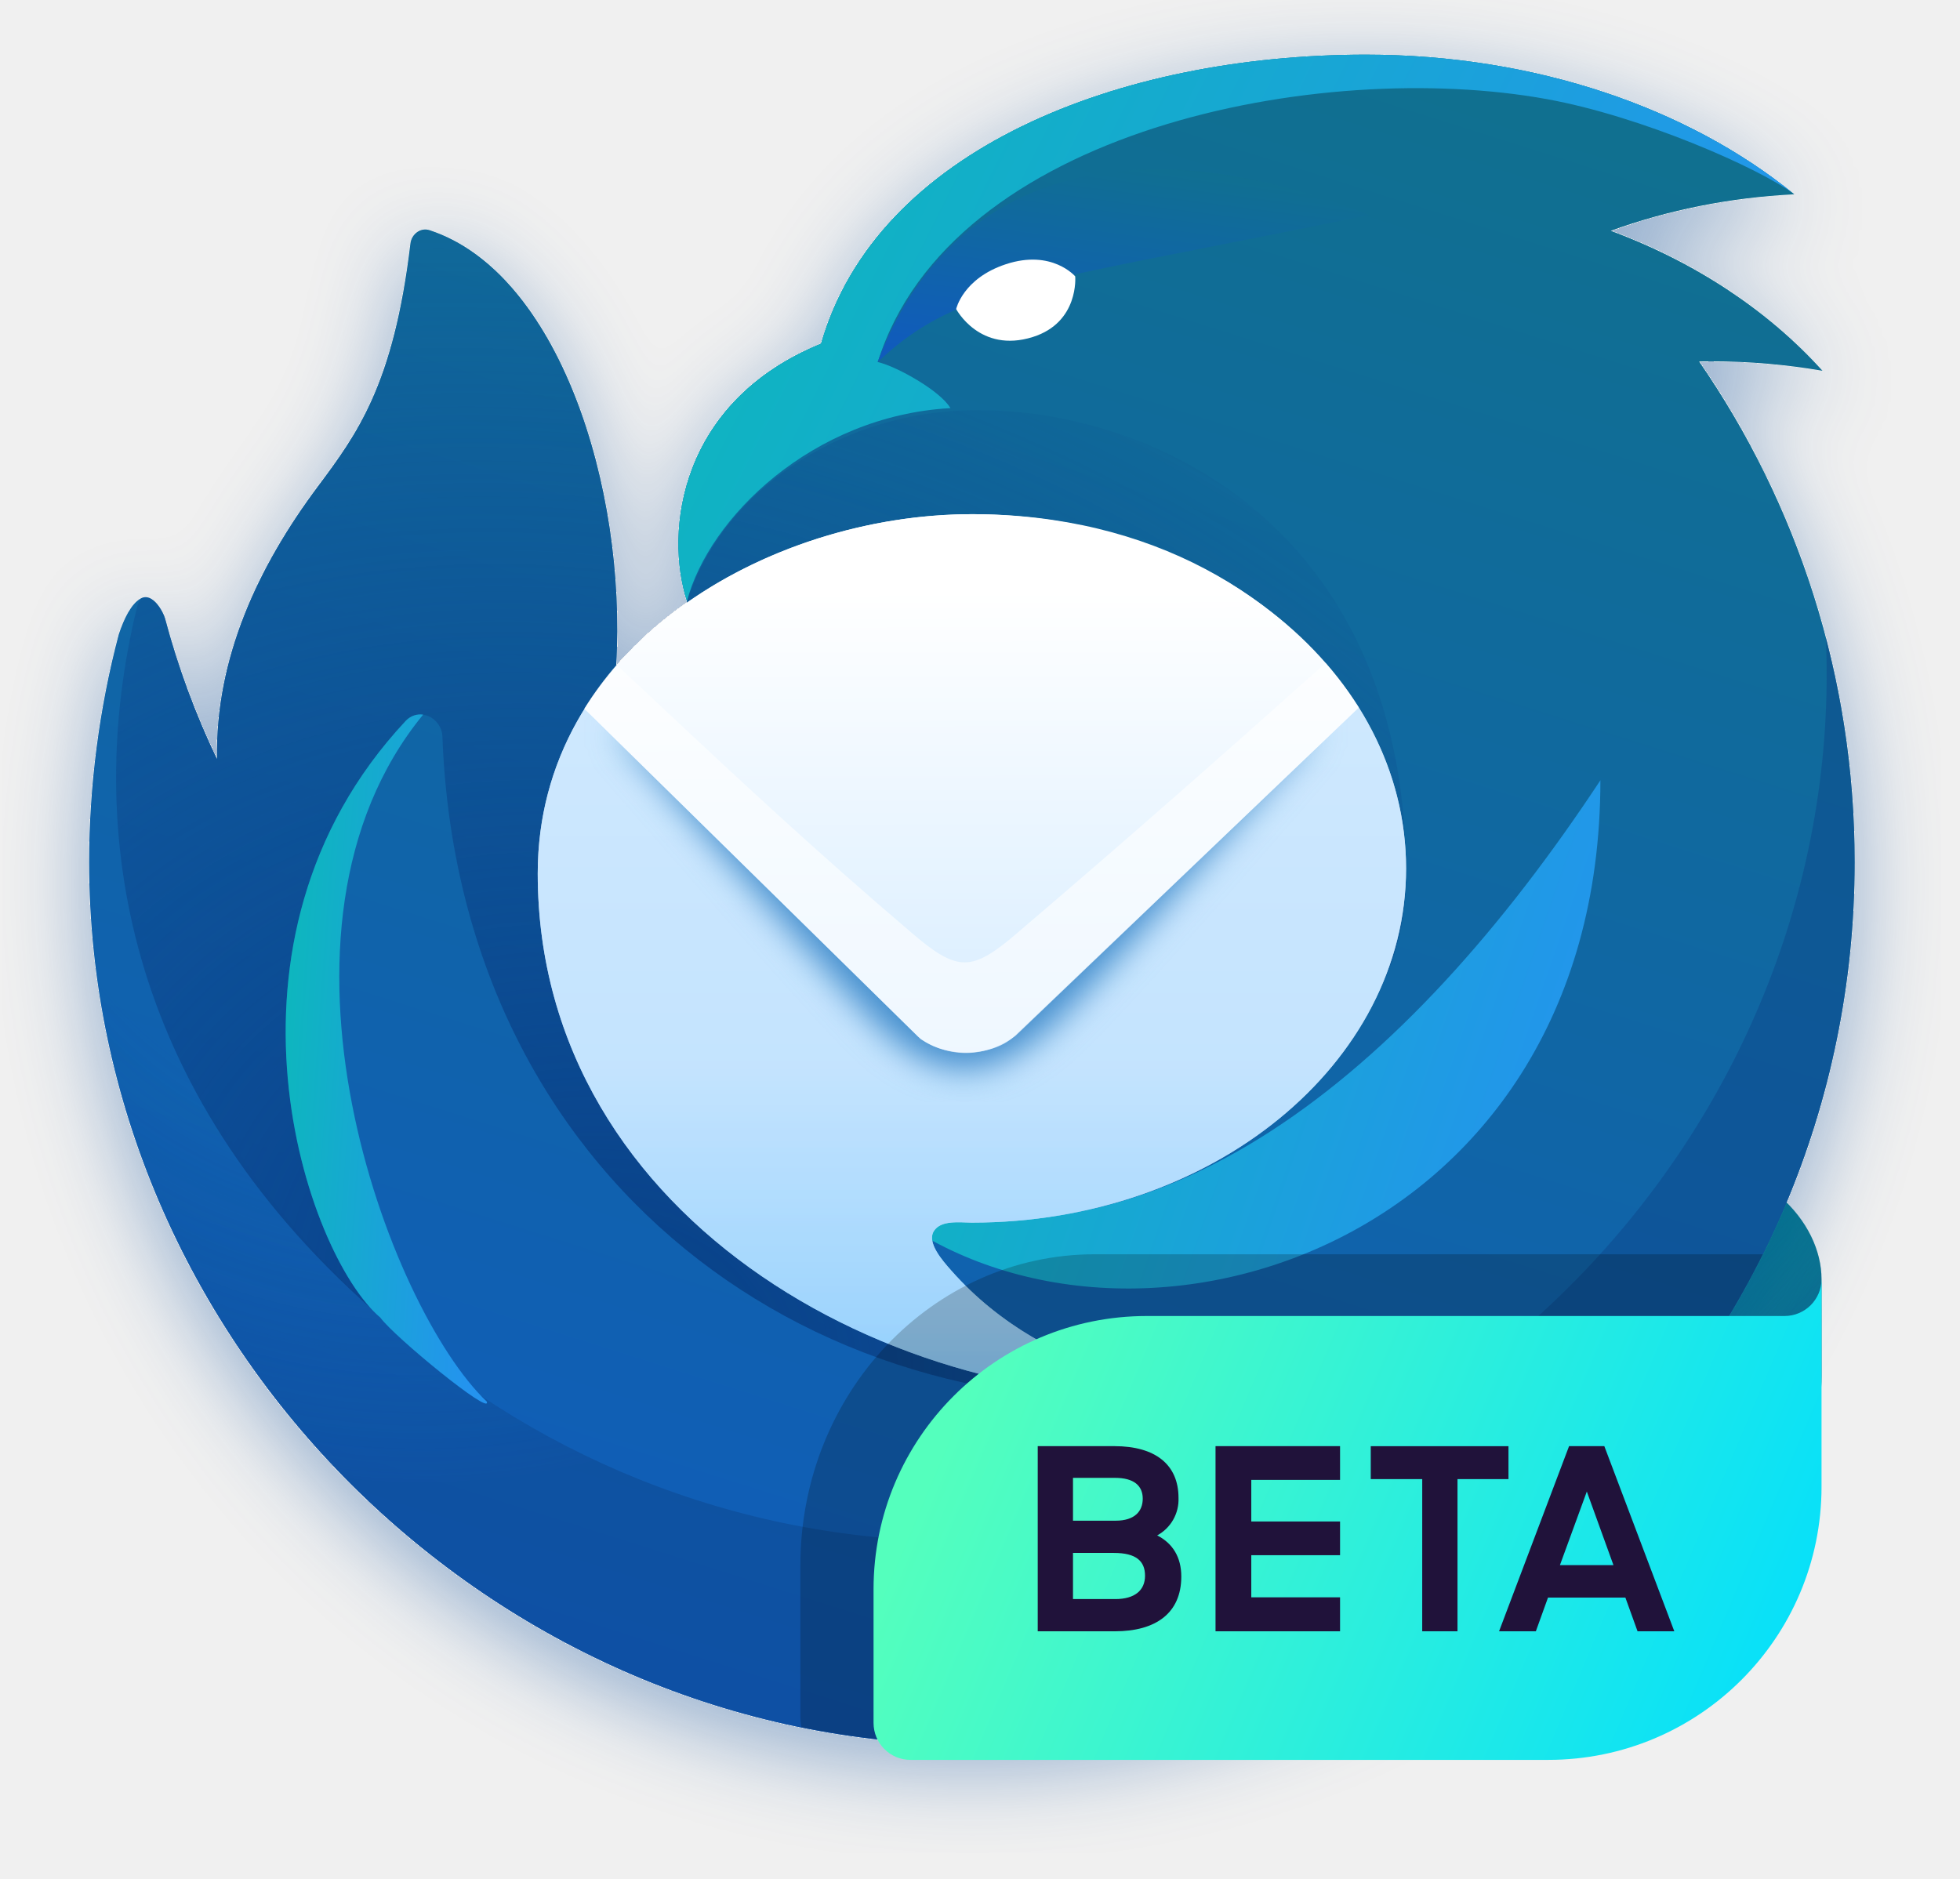
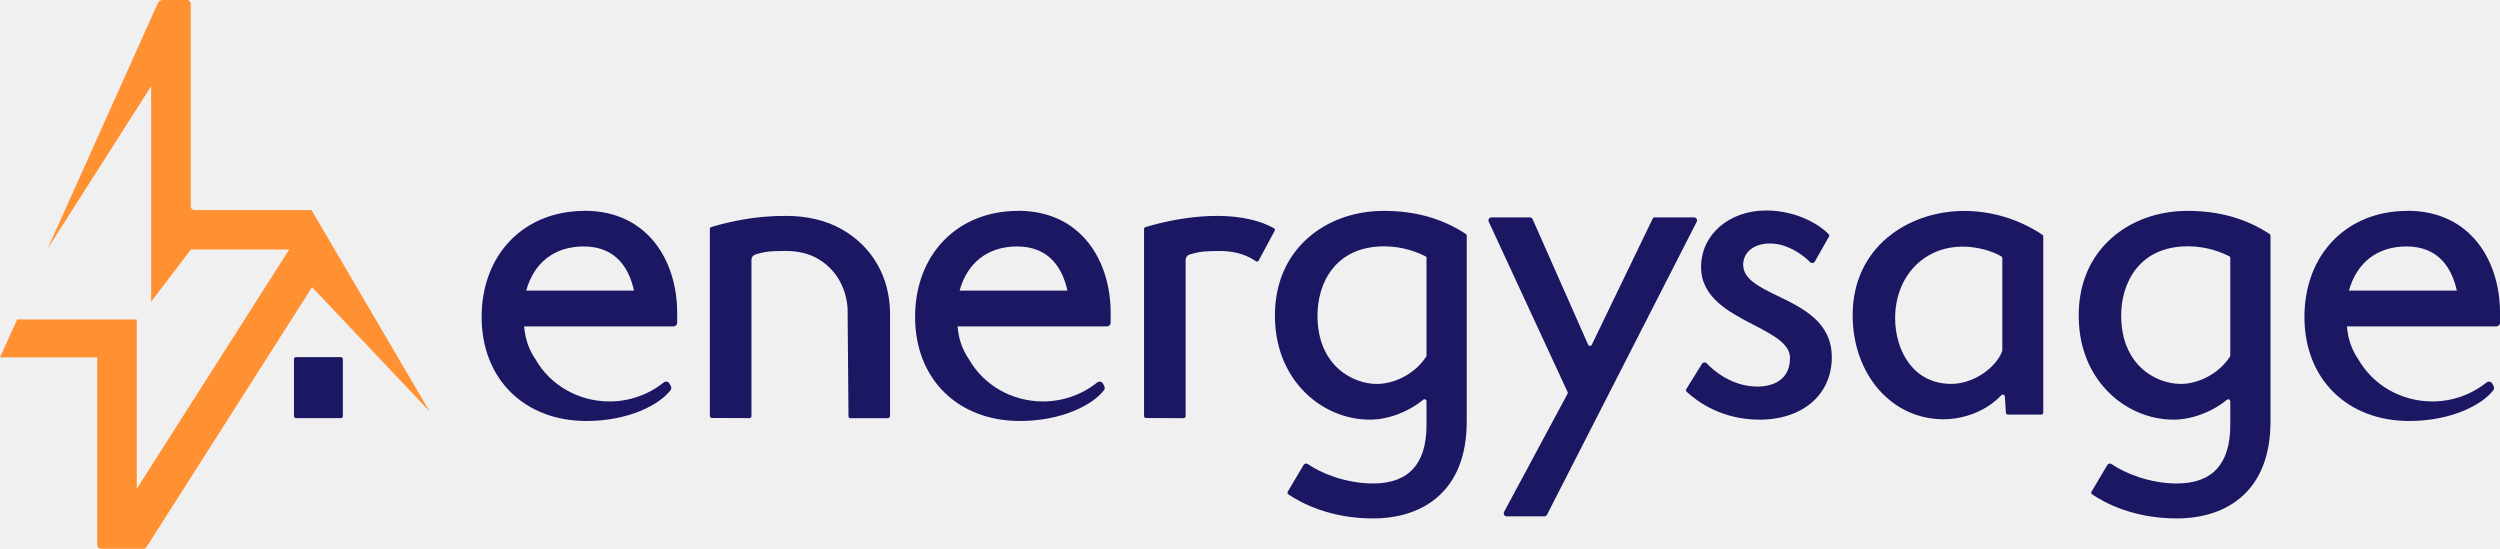
- <svg xmlns="http://www.w3.org/2000/svg" width="121" height="116" viewBox="0 0 121 116" fill="none">
-   <g clip-path="url(#clip0_182_1482)">
-     <path d="M101.887 71.262H59.064C57.803 71.262 56.78 72.284 56.78 73.546V80.397C56.78 90.489 64.96 98.668 75.052 98.668H98.747C106.314 98.668 112.45 92.533 112.45 84.966V78.969C112.45 75.544 109.024 71.262 101.887 71.262Z" fill="#008787" />
-     <path opacity="0.9" d="M101.887 71.262H59.064C57.803 71.262 56.78 72.284 56.78 73.546V80.397C56.78 90.489 64.96 98.668 75.052 98.668H98.747C106.314 98.668 112.45 92.533 112.45 84.966V78.969C112.45 75.544 109.024 71.262 101.887 71.262Z" fill="url(#paint0_linear_182_1482)" />
-     <g filter="url(#filter0_d_182_1482)">
-       <path d="M50.672 21.226H50.683C54.115 9.228 69.07 3.371 84.31 3.371C94.84 3.371 104.294 6.706 110.774 11.998C106.76 12.197 102.941 12.983 99.445 14.25C104.682 16.196 109.18 19.191 112.514 22.895C110.302 22.513 108.008 22.312 105.656 22.312C105.402 22.312 105.149 22.314 104.896 22.319C110.954 31.102 114.501 41.749 114.501 53.225C114.501 83.325 90.1 107.725 60.001 107.725C30.365 107.725 5.501 82.912 5.501 53.225C5.501 48.537 6.125 43.694 7.334 39.156C7.651 38.202 8.093 37.288 8.681 36.954C9.416 36.535 10.085 37.783 10.193 38.189C10.992 41.188 12.068 44.088 13.395 46.866C13.279 40.643 15.937 34.977 19.594 30.073C22.032 26.805 24.292 23.776 25.336 15.036C25.406 14.449 25.962 14.027 26.523 14.211C34.459 16.809 38.702 30.022 38.041 41.072C42.425 41.698 42.405 37.119 42.405 37.119C41.004 32.813 41.938 24.808 50.658 21.226H50.672Z" fill="url(#paint1_linear_182_1482)" />
-       <path opacity="0.9" d="M112.717 39.347C114.042 69.322 89.401 95.165 59.352 95.165C31.223 95.165 8.172 73.423 6.087 45.828C5.72 48.377 5.521 50.981 5.502 53.628C5.715 83.158 30.52 107.725 60.001 107.725C90.1 107.725 114.5 83.325 114.5 53.226C114.5 48.429 113.88 43.778 112.717 39.347Z" fill="url(#paint2_radial_182_1482)" />
-       <path d="M58.673 25.199C58.086 24.159 55.375 22.623 54.19 22.355C58.673 7.99 81.521 3.58 95.504 6.122C101.323 7.179 108.571 10.352 110.775 11.998C104.295 6.706 94.84 3.371 84.311 3.371C69.07 3.371 54.115 9.228 50.683 21.226H50.673H50.658C41.938 24.808 41.005 32.816 42.407 37.122C43.751 31.985 50.153 25.672 58.673 25.199Z" fill="url(#paint3_linear_182_1482)" />
-       <path d="M74.511 15.279C62.268 17.688 58.268 18.475 54.17 22.37C58.772 10.187 70.518 7.719 84.514 13.271C80.662 14.068 77.363 14.717 74.511 15.279Z" fill="url(#paint4_linear_182_1482)" />
-       <path d="M8.459 37.487C5.115 51.18 7.699 67.275 22.894 80.782C18.37 75.836 12.848 57.57 25.035 44.52C25.856 43.641 27.269 44.288 27.313 45.49C28.317 72.609 50.201 89.173 75.43 86.075C67.612 85.636 41.761 76.582 60.991 72.999C71.043 71.127 86.804 68.191 86.804 54.051C86.804 31.125 69.078 24.422 58.33 25.419C50.973 26.102 44.426 30.77 42.41 37.117C43.183 39.621 40.1 41.373 38.042 41.079C38.702 30.029 34.46 16.809 26.524 14.21C25.962 14.027 25.406 14.449 25.336 15.036C24.292 23.776 22.032 26.805 19.594 30.073C15.937 34.977 13.279 40.643 13.395 46.867C12.068 44.088 10.992 41.188 10.193 38.19C10.103 37.853 9.617 36.915 9.027 36.871C8.709 36.847 8.54 37.158 8.459 37.487Z" fill="url(#paint5_radial_182_1482)" />
-       <path d="M54.238 74.387C69.037 86.403 98.8 77.395 98.8 48.177C86.783 66.391 71.48 78.953 54.238 74.387Z" fill="url(#paint6_linear_182_1482)" />
-       <path d="M25.035 44.521C25.347 44.186 25.746 44.071 26.122 44.123C15.213 57.428 24.012 80.797 30.051 86.538C30.388 87.494 24.322 82.523 23.486 81.359C18.893 77.461 12.309 58.147 25.035 44.521Z" fill="url(#paint7_linear_182_1482)" />
-       <path d="M60.001 75.488C74.804 75.488 86.804 65.696 86.804 53.617C86.804 41.539 74.804 31.747 60.001 31.747C47.372 31.747 33.193 39.963 33.197 53.937C33.205 75.531 56.017 87.953 75.462 86.073C74.001 85.903 64.889 85.419 58.731 78.452C58.175 77.824 57.211 76.728 57.648 76.016C58.086 75.304 59.287 75.488 60.001 75.488Z" fill="url(#paint8_linear_182_1482)" />
-       <path opacity="0.7" d="M60.001 75.488C74.804 75.488 86.804 65.696 86.804 53.617C86.804 49.929 85.685 46.454 83.71 43.406L62.436 62.728C60.95 64.077 58.448 64.077 56.962 62.728L36.084 43.766C34.267 46.686 33.196 50.094 33.197 53.937C33.205 75.531 56.017 87.953 75.462 86.073C75.374 86.062 75.258 86.051 75.116 86.037C72.912 85.821 64.517 84.998 58.731 78.452C58.175 77.824 57.211 76.728 57.648 76.016C58.016 75.418 58.922 75.452 59.625 75.478C59.76 75.483 59.886 75.488 60.001 75.488Z" fill="url(#paint9_linear_182_1482)" />
-       <g filter="url(#filter1_f_182_1482)">
-         <path fill-rule="evenodd" clip-rule="evenodd" d="M53.779 62.856C49.832 58.748 38.009 45.101 38.009 45.101L38.924 45.14L57.431 58.964C58.818 59.971 60.794 59.961 62.169 58.939L80.317 45.158L81.28 45.083C81.28 45.083 69.844 58.407 65.464 62.797C61.084 67.186 57.727 66.965 53.779 62.856Z" fill="#458FCD" />
-       </g>
-       <path d="M62.632 63.978L83.863 43.708C79.368 36.773 71.077 31.747 60.014 31.747C50.859 31.747 40.878 36.066 36.088 43.765L56.653 63.978C58.139 65.328 61.147 65.328 62.632 63.978Z" fill="url(#paint10_linear_182_1482)" />
-       <path opacity="0.6" d="M83.885 43.681L62.702 63.949C60.822 65.284 58.821 65.383 56.845 64.17L36.071 43.754C36.656 42.81 37.323 41.906 38.063 41.048C38.812 41.748 39.536 42.427 40.244 43.089C45.701 48.201 50.113 52.333 56.33 57.639C59.136 60.034 60.009 59.987 62.76 57.639C69.874 51.567 75.076 46.972 81.839 40.934C82.6 41.804 83.284 42.722 83.885 43.681Z" fill="white" />
-       <path d="M63.76 20.807C66.629 19.904 66.378 17.064 66.378 17.064C66.378 17.064 64.942 15.376 62.101 16.312C59.441 17.188 59.028 19.082 59.028 19.082C59.028 19.082 60.482 21.84 63.76 20.807Z" fill="white" />
-     </g>
-     <mask id="mask0_182_1482" style="mask-type:alpha" maskUnits="userSpaceOnUse" x="5" y="3" width="110" height="105">
-       <path d="M50.672 21.2L50.683 21.2C54.115 9.202 69.07 3.345 84.31 3.345C94.84 3.345 104.294 6.68 110.774 11.972C106.76 12.171 102.941 12.956 99.445 14.224C104.682 16.169 109.18 19.164 112.514 22.869C110.302 22.487 108.008 22.286 105.656 22.286C105.402 22.286 105.149 22.288 104.896 22.293C110.954 31.075 114.501 41.723 114.501 53.199C114.501 83.298 90.1 107.699 60.001 107.699C30.365 107.699 5.501 82.885 5.501 53.199C5.501 48.51 6.125 43.668 7.334 39.129C7.651 38.176 8.093 37.262 8.681 36.927C9.416 36.509 10.085 37.757 10.193 38.163C10.992 41.162 12.068 44.062 13.395 46.84C13.279 40.617 15.937 34.95 19.594 30.047C22.032 26.779 24.292 23.75 25.336 15.009C25.406 14.423 25.962 14 26.523 14.184C34.459 16.782 38.702 29.996 38.041 41.045C42.425 41.672 42.405 37.093 42.405 37.093C41.004 32.786 41.938 24.781 50.658 21.2L50.672 21.2Z" fill="url(#paint11_linear_182_1482)" />
-     </mask>
-     <g mask="url(#mask0_182_1482)">
-       <path opacity="0.2" d="M110.015 77.442H67.592C57.552 77.442 49.412 86.039 49.412 96.643V106.034C49.412 107.47 50.514 108.633 51.873 108.633H94.296C104.336 108.633 112.476 100.037 112.476 89.432V74.843C112.476 76.279 111.374 77.442 110.015 77.442Z" fill="black" />
-     </g>
-     <path d="M110.168 81.254H70.799C61.482 81.254 53.928 88.808 53.928 98.125V106.376C53.928 107.639 54.95 108.66 56.212 108.66H95.58C104.898 108.66 112.452 101.107 112.452 91.789V78.97C112.452 80.232 111.429 81.254 110.168 81.254Z" fill="url(#paint12_linear_182_1482)" />
-     <path d="M64.064 89.289H68.793C71.33 89.289 72.755 90.432 72.755 92.484C72.774 92.954 72.66 93.421 72.428 93.83C72.195 94.239 71.853 94.576 71.439 94.8C72.395 95.287 72.927 96.147 72.927 97.338C72.927 99.593 71.36 100.721 68.824 100.721H64.064V89.289ZM66.241 91.247V93.892H68.871C70.046 93.892 70.547 93.314 70.547 92.531C70.547 91.732 69.998 91.247 68.84 91.247H66.241ZM66.241 95.882V98.731H68.856C70.062 98.731 70.688 98.183 70.688 97.291C70.688 96.4 70.157 95.882 68.763 95.882H66.241ZM75.04 89.289H82.728V91.372H77.248V93.94H82.728V96.023H77.248V98.622H82.728V100.721H75.04V89.289ZM87.801 91.325H84.623V89.29H93.125V91.325H89.978V100.721H87.8L87.801 91.325ZM96.866 89.289H99.042L103.363 100.721H101.094L100.342 98.638H95.566L94.815 100.721H92.544L96.866 89.289ZM96.302 96.634H99.606L97.962 92.092L96.302 96.634Z" fill="#20123A" />
-   </g>
-   <defs>
-     <filter id="filter0_d_182_1482" x="0.168" y="-0.629" width="119.667" height="115.021" filterUnits="userSpaceOnUse" color-interpolation-filters="sRGB">
-       <feFlood flood-opacity="0" result="BackgroundImageFix" />
-       <feColorMatrix in="SourceAlpha" type="matrix" values="0 0 0 0 0 0 0 0 0 0 0 0 0 0 0 0 0 0 127 0" result="hardAlpha" />
-       <feOffset dy="1.333" />
-       <feGaussianBlur stdDeviation="2.667" />
-       <feComposite in2="hardAlpha" operator="out" />
-       <feColorMatrix type="matrix" values="0 0 0 0 0.001 0 0 0 0 0.276 0 0 0 0 0.6 0 0 0 0.39 0" />
-       <feBlend mode="normal" in2="BackgroundImageFix" result="effect1_dropShadow_182_1482" />
-       <feBlend mode="normal" in="SourceGraphic" in2="effect1_dropShadow_182_1482" result="shape" />
-     </filter>
-     <filter id="filter1_f_182_1482" x="36.009" y="43.083" width="47.272" height="24.931" filterUnits="userSpaceOnUse" color-interpolation-filters="sRGB">
-       <feFlood flood-opacity="0" result="BackgroundImageFix" />
-       <feBlend mode="normal" in="SourceGraphic" in2="BackgroundImageFix" result="shape" />
-       <feGaussianBlur stdDeviation="1" result="effect1_foregroundBlur_182_1482" />
-     </filter>
-     <linearGradient id="paint0_linear_182_1482" x1="100.754" y1="97.552" x2="85.932" y2="83.519" gradientUnits="userSpaceOnUse">
-       <stop stop-color="#054096" stop-opacity="0.5" />
-       <stop offset="0.054" stop-color="#0F3D9C" stop-opacity="0.441" />
-       <stop offset="0.261" stop-color="#2F35B1" stop-opacity="0.249" />
-       <stop offset="0.466" stop-color="#462FBF" stop-opacity="0.111" />
-       <stop offset="0.669" stop-color="#542BC8" stop-opacity="0.028" />
-       <stop offset="0.864" stop-color="#592ACB" stop-opacity="0" />
-     </linearGradient>
-     <linearGradient id="paint1_linear_182_1482" x1="50.181" y1="-48.027" x2="3.793" y2="98.498" gradientUnits="userSpaceOnUse">
-       <stop stop-color="#107781" />
-       <stop offset="1" stop-color="#105BBC" />
-     </linearGradient>
-     <radialGradient id="paint2_radial_182_1482" cx="0" cy="0" r="1" gradientUnits="userSpaceOnUse" gradientTransform="translate(24.2754 45.9932) rotate(66.5179) scale(46.0847 44.1479)">
-       <stop offset="0.526" stop-color="#0B4186" stop-opacity="0" />
-       <stop offset="1" stop-color="#0B4186" stop-opacity="0.45" />
-     </radialGradient>
-     <linearGradient id="paint3_linear_182_1482" x1="47.388" y1="3.371" x2="106.677" y2="32.9" gradientUnits="userSpaceOnUse">
-       <stop stop-color="#0DB7BD" />
-       <stop offset="1" stop-color="#2493EF" />
-     </linearGradient>
-     <linearGradient id="paint4_linear_182_1482" x1="66.608" y1="4.587" x2="64.258" y2="22.688" gradientUnits="userSpaceOnUse">
-       <stop stop-color="#107781" />
-       <stop offset="1" stop-color="#105BBC" />
-     </linearGradient>
-     <radialGradient id="paint5_radial_182_1482" cx="0" cy="0" r="1" gradientUnits="userSpaceOnUse" gradientTransform="translate(39.447 82.9202) rotate(-64.2627) scale(71.897 88.8136)">
-       <stop offset="0.016" stop-color="#094188" />
-       <stop offset="0.967" stop-color="#0B4186" stop-opacity="0" />
-     </radialGradient>
-     <linearGradient id="paint6_linear_182_1482" x1="57.803" y1="48.177" x2="100.532" y2="62.98" gradientUnits="userSpaceOnUse">
-       <stop stop-color="#0DB7BD" />
-       <stop offset="1" stop-color="#2493EF" />
-     </linearGradient>
-     <linearGradient id="paint7_linear_182_1482" x1="18.63" y1="44.111" x2="31.911" y2="45.058" gradientUnits="userSpaceOnUse">
-       <stop stop-color="#0DB7BD" />
-       <stop offset="1" stop-color="#2493EF" />
-     </linearGradient>
-     <linearGradient id="paint8_linear_182_1482" x1="60.002" y1="39.756" x2="60.002" y2="85.848" gradientUnits="userSpaceOnUse">
-       <stop stop-color="white" />
-       <stop offset="0.905" stop-color="#BEE1FE" />
-       <stop offset="1" stop-color="#96CEFD" />
-     </linearGradient>
-     <linearGradient id="paint9_linear_182_1482" x1="60.864" y1="65.838" x2="60.864" y2="85.147" gradientUnits="userSpaceOnUse">
-       <stop stop-color="#BCE0FD" />
-       <stop offset="1" stop-color="#88CCFC" />
-     </linearGradient>
-     <linearGradient id="paint10_linear_182_1482" x1="59.912" y1="36.448" x2="59.975" y2="87.032" gradientUnits="userSpaceOnUse">
-       <stop stop-color="white" />
-       <stop offset="0.905" stop-color="#BEE1FE" />
-       <stop offset="1" stop-color="#96CEFD" />
-     </linearGradient>
-     <linearGradient id="paint11_linear_182_1482" x1="24.417" y1="21.308" x2="101.246" y2="92.972" gradientUnits="userSpaceOnUse">
-       <stop stop-color="#1B91F3" />
-       <stop offset="1" stop-color="#0B68CB" />
-     </linearGradient>
-     <linearGradient id="paint12_linear_182_1482" x1="60.356" y1="83.768" x2="113.865" y2="106.409" gradientUnits="userSpaceOnUse">
-       <stop offset="0.001" stop-color="#54FFBD" />
-       <stop offset="1" stop-color="#00DDFF" />
-     </linearGradient>
-     <clipPath id="clip0_182_1482">
-       <rect width="121" height="116" fill="white" />
-     </clipPath>
-   </defs>
+ <svg xmlns="http://www.w3.org/2000/svg" viewBox="0 0 205 45" width="205" height="45" fill="none" class="es-logo-2024" style="height: 45px; width: 205px;">
+   <path d="M47.929 17.293c-4.967 0-8.435 3.573-8.435 8.694 0 5.12 3.533 8.533 8.593 8.533 3.42 0 5.972-1.308 6.895-2.524a.308.308 0 0 0 .029-.327l-.114-.214a.311.311 0 0 0-.466-.097 7.103 7.103 0 0 1-4.452 1.56c-2.536 0-4.866-1.33-6.077-3.47a5.229 5.229 0 0 1-.843-2.076c-.02-.129-.06-.355-.081-.605H55.22c.17 0 .308-.138.308-.307v-.832c0-4.152-2.35-8.344-7.596-8.344v.009h-.004Zm-4.78 6.534c.635-2.306 2.337-3.619 4.715-3.619 2.71 0 3.744 1.89 4.124 3.619h-8.844.004ZM83.472 17.293c-4.967 0-8.435 3.573-8.435 8.694 0 5.12 3.533 8.533 8.593 8.533 3.42 0 5.972-1.308 6.896-2.524a.309.309 0 0 0 .028-.327l-.113-.214a.311.311 0 0 0-.466-.097 7.103 7.103 0 0 1-4.453 1.56c-2.536 0-4.866-1.33-6.077-3.47a5.23 5.23 0 0 1-.843-2.076c-.02-.129-.06-.355-.08-.605h12.243c.17 0 .308-.138.308-.307v-.832c0-4.152-2.35-8.344-7.597-8.344v.009h-.004Zm-4.784 6.534c.636-2.306 2.337-3.619 4.715-3.619 2.71 0 3.744 1.89 4.125 3.619h-8.845.004ZM197.399 17.293c-4.967 0-8.435 3.573-8.435 8.694 0 5.12 3.533 8.533 8.593 8.533 3.42 0 5.972-1.308 6.896-2.524a.308.308 0 0 0 .028-.327l-.113-.214a.311.311 0 0 0-.466-.097 7.103 7.103 0 0 1-4.452 1.56c-2.537 0-4.866-1.33-6.078-3.47-.004-.008-.008-.016-.016-.024a5.219 5.219 0 0 1-.826-2.052c-.021-.129-.061-.355-.081-.605h12.243c.17 0 .308-.138.308-.307v-.832c0-4.152-2.35-8.344-7.596-8.344v.009h-.005Zm-.064 2.915c2.71 0 3.743 1.89 4.124 3.619h-8.844c.636-2.306 2.337-3.619 4.716-3.619h.004ZM27.96 29.287h-3.7a.154.154 0 0 0-.154.153v4.693c0 .084.07.153.154.153h3.7a.154.154 0 0 0 .153-.153V29.44a.154.154 0 0 0-.154-.154Z" fill="#1b1763" />
+   <path d="M25.553 17.228h-9.61a.306.306 0 0 1-.304-.303V.303A.306.306 0 0 0 15.335 0H13.35a.454.454 0 0 0-.414.267L3.918 20.37l8.475-13.303v17.668l3.258-4.272h8.062L11.214 40.08V26.197H1.406L0 29.3h7.973V44.7c0 .166.134.299.3.299h3.484a.294.294 0 0 0 .256-.141l13.576-21.311 9.63 10.18-9.67-16.496.004-.004Z" fill="#FF9133" />
+   <path d="M120.195 19.182c-1.945-1.272-4.145-1.89-6.73-1.89-2.37 0-4.57.78-6.186 2.197-1.791 1.567-2.735 3.772-2.735 6.381 0 3.166 1.325 5.165 2.435 6.28 1.43 1.438 3.375 2.261 5.332 2.261 1.523 0 3.184-.634 4.391-1.635a.166.166 0 0 1 .272.129v1.963c0 3.17-1.471 4.777-4.376 4.777-2.256 0-4.29-.856-5.352-1.587-.056-.04-.129-.053-.194-.04a.25.25 0 0 0-.162.117l-1.293 2.18a.166.166 0 0 0 .049.223c1.053.714 3.415 1.974 6.952 1.974 1.455 0 3.537-.29 5.198-1.684 1.641-1.377 2.476-3.489 2.476-6.283V19.324a.171.171 0 0 0-.077-.142Zm-3.221 1.975v7.988a.19.19 0 0 1-.024.093c-.843 1.325-2.496 2.245-4.06 2.245-1.953 0-4.858-1.494-4.858-5.609 0-2.617 1.43-5.674 5.47-5.674 1.6 0 2.787.517 3.387.816a.162.162 0 0 1 .089.15v-.009h-.004ZM139.123 17.943a.249.249 0 0 0-.215-.117h-3.233a.166.166 0 0 0-.149.092l-4.996 10.347a.168.168 0 0 1-.304-.004l-4.55-10.286a.252.252 0 0 0-.226-.15h-3.148a.246.246 0 0 0-.227.351l6.466 13.966c.02.048.02.1-.004.15l-5.202 9.68a.251.251 0 0 0 .004.245.243.243 0 0 0 .214.122h3.084a.25.25 0 0 0 .222-.138l12.272-24.016a.244.244 0 0 0-.008-.242ZM145.796 24.279c-1.531-.743-2.856-1.39-2.856-2.577 0-.864.688-1.736 2.224-1.736 1.535 0 2.889 1.127 3.253 1.518a.251.251 0 0 0 .405-.044l1.155-2.04a.158.158 0 0 0-.024-.193c-.855-.885-2.743-1.947-5.142-1.947-3.034 0-5.323 1.995-5.323 4.636 0 2.504 2.289 3.691 4.307 4.741 1.6.832 2.985 1.551 2.985 2.718 0 2.177-2.021 2.346-2.641 2.346-2.236 0-3.768-1.457-4.185-1.906a.244.244 0 0 0-.207-.076.25.25 0 0 0-.186.117l-1.289 2.076a.17.17 0 0 0 .029.21c.899.831 2.909 2.29 5.972 2.29 3.549 0 5.935-2.056 5.935-5.117 0-2.876-2.342-4.01-4.404-5.016h-.008ZM167.475 19.251a11.564 11.564 0 0 0-6.409-1.954c-4.546 0-9.148 2.935-9.148 8.54 0 4.871 3.2 8.542 7.446 8.542 1.832 0 3.651-.787 4.741-1.97a.167.167 0 0 1 .291.1l.089 1.333a.162.162 0 0 0 .166.153h2.731a.164.164 0 0 0 .166-.165V19.392a.162.162 0 0 0-.073-.137v-.004Zm-3.285 1.914v7.576s0 .04-.013.06c-.474 1.281-2.272 2.678-4.173 2.678-3.16 0-4.602-2.79-4.602-5.387 0-3.4 2.326-5.868 5.534-5.868 1.268 0 2.464.384 3.173.8a.16.16 0 0 1 .081.141ZM186.1 19.182c-1.945-1.272-4.145-1.89-6.725-1.89-2.371 0-4.571.78-6.187 2.197-1.791 1.567-2.735 3.772-2.735 6.381 0 3.166 1.325 5.165 2.435 6.28 1.43 1.438 3.375 2.261 5.332 2.261 1.523 0 3.184-.634 4.392-1.635a.166.166 0 0 1 .271.129v1.963c0 3.17-1.471 4.777-4.376 4.777-2.256 0-4.29-.856-5.351-1.587-.057-.04-.126-.053-.195-.04a.25.25 0 0 0-.162.117l-1.292 2.18a.165.165 0 0 0 .048.223c1.054.714 3.416 1.974 6.952 1.974 1.455 0 3.537-.29 5.199-1.684 1.64-1.377 2.475-3.489 2.475-6.283V19.324a.169.169 0 0 0-.077-.142h-.004Zm-7.305 12.297c-1.953 0-4.858-1.494-4.858-5.609 0-2.617 1.431-5.674 5.47-5.674 1.6 0 2.787.517 3.387.816a.162.162 0 0 1 .089.15v7.983a.19.19 0 0 1-.024.093c-.843 1.325-2.496 2.245-4.06 2.245l-.004-.004ZM72.821 34.294h-3.08a.164.164 0 0 1-.165-.165l-.073-8.8v-.012a5.33 5.33 0 0 0-.584-2.16 4.783 4.783 0 0 0-1.73-1.866c-.753-.477-1.697-.715-2.8-.715-.712 0-1.251.028-1.6.084-.291.049-.579.118-.854.21a.456.456 0 0 0-.316.433V34.12a.168.168 0 0 1-.17.166c-1.102-.008-2.111-.012-3.075-.012a.164.164 0 0 1-.167-.166v-15.33c0-.072.045-.137.114-.157.636-.202 1.454-.4 2.435-.59a19.63 19.63 0 0 1 3.699-.327c1.738 0 3.261.364 4.533 1.075 1.268.71 2.265 1.688 2.954 2.895.672 1.175 1.02 2.504 1.041 3.954v8.492a.164.164 0 0 1-.166.166v.008h.004ZM104.524 18.936a.167.167 0 0 0-.069-.226c-2.95-1.623-7.48-1.006-10.53-.085a.161.161 0 0 0-.113.158v15.33c0 .092.073.165.166.165.964 0 1.977.008 3.075.012.093 0 .17-.073.17-.165V21.307c0-.198.126-.372.312-.432.875-.271 1.305-.283 2.455-.295 1.102 0 2.046.242 2.8.715.129.08.308.258.425.064l1.305-2.427h.004v.004Z" fill="#1b1763" />
</svg>
